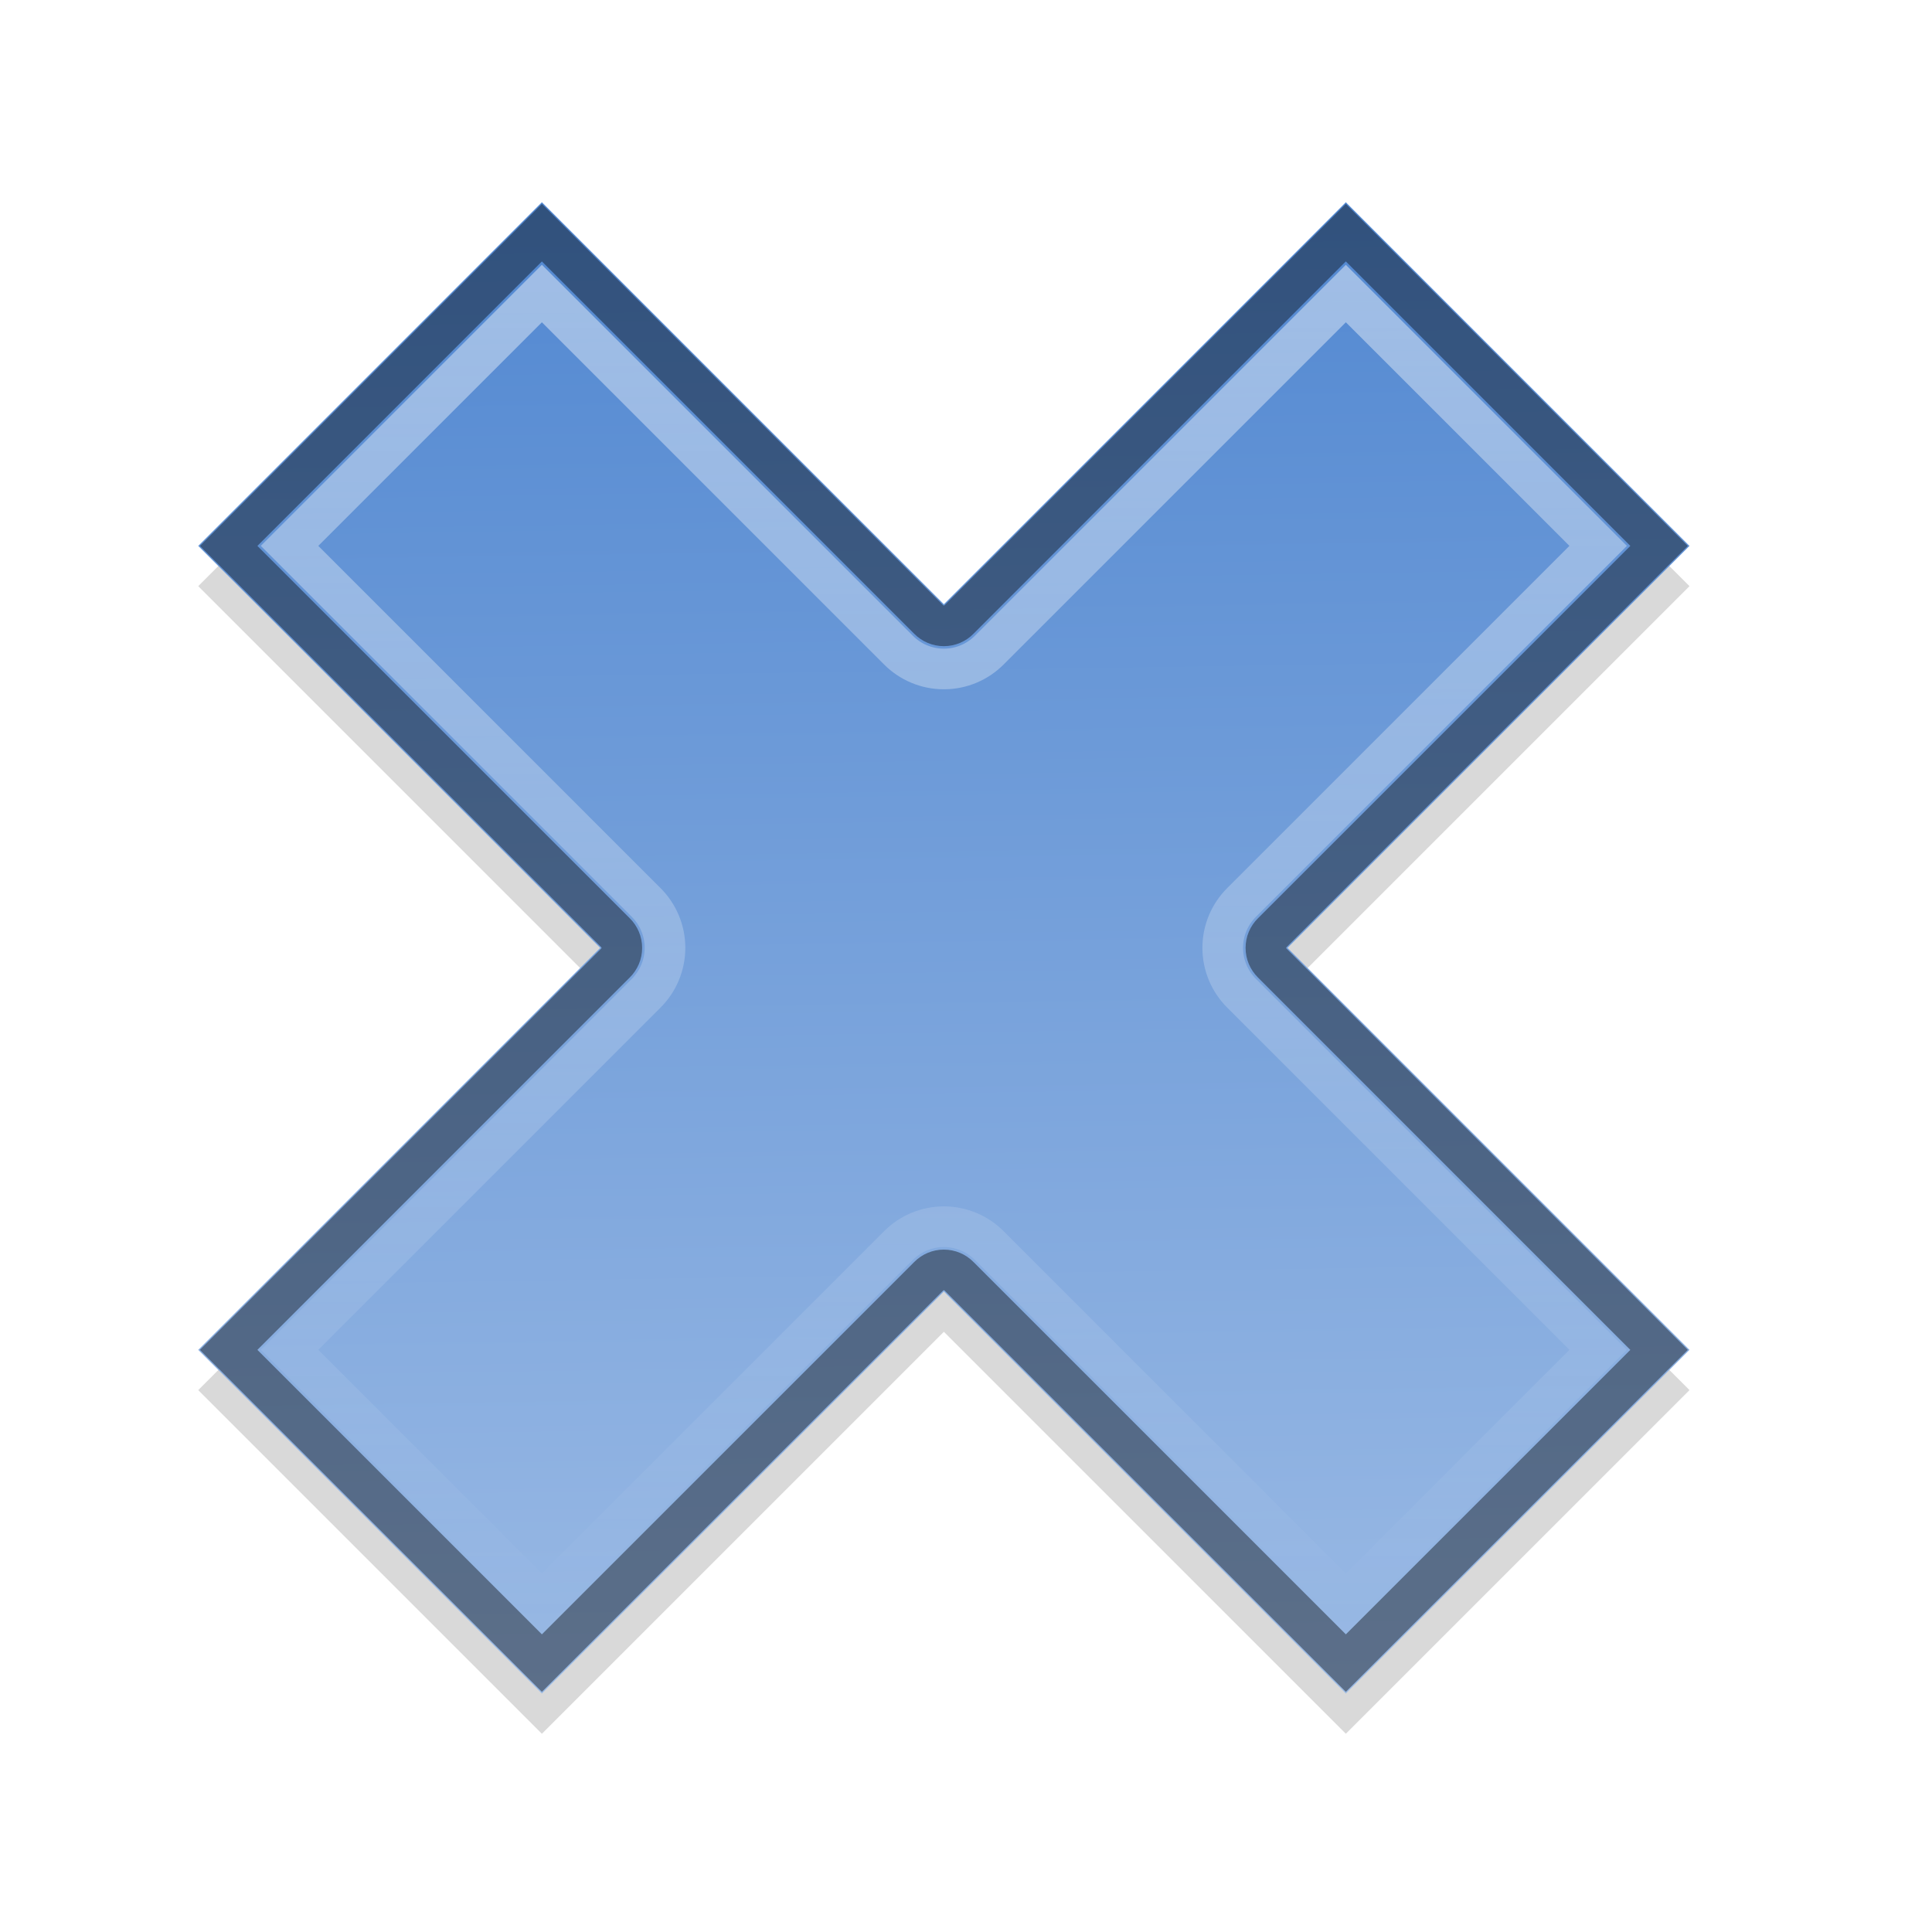
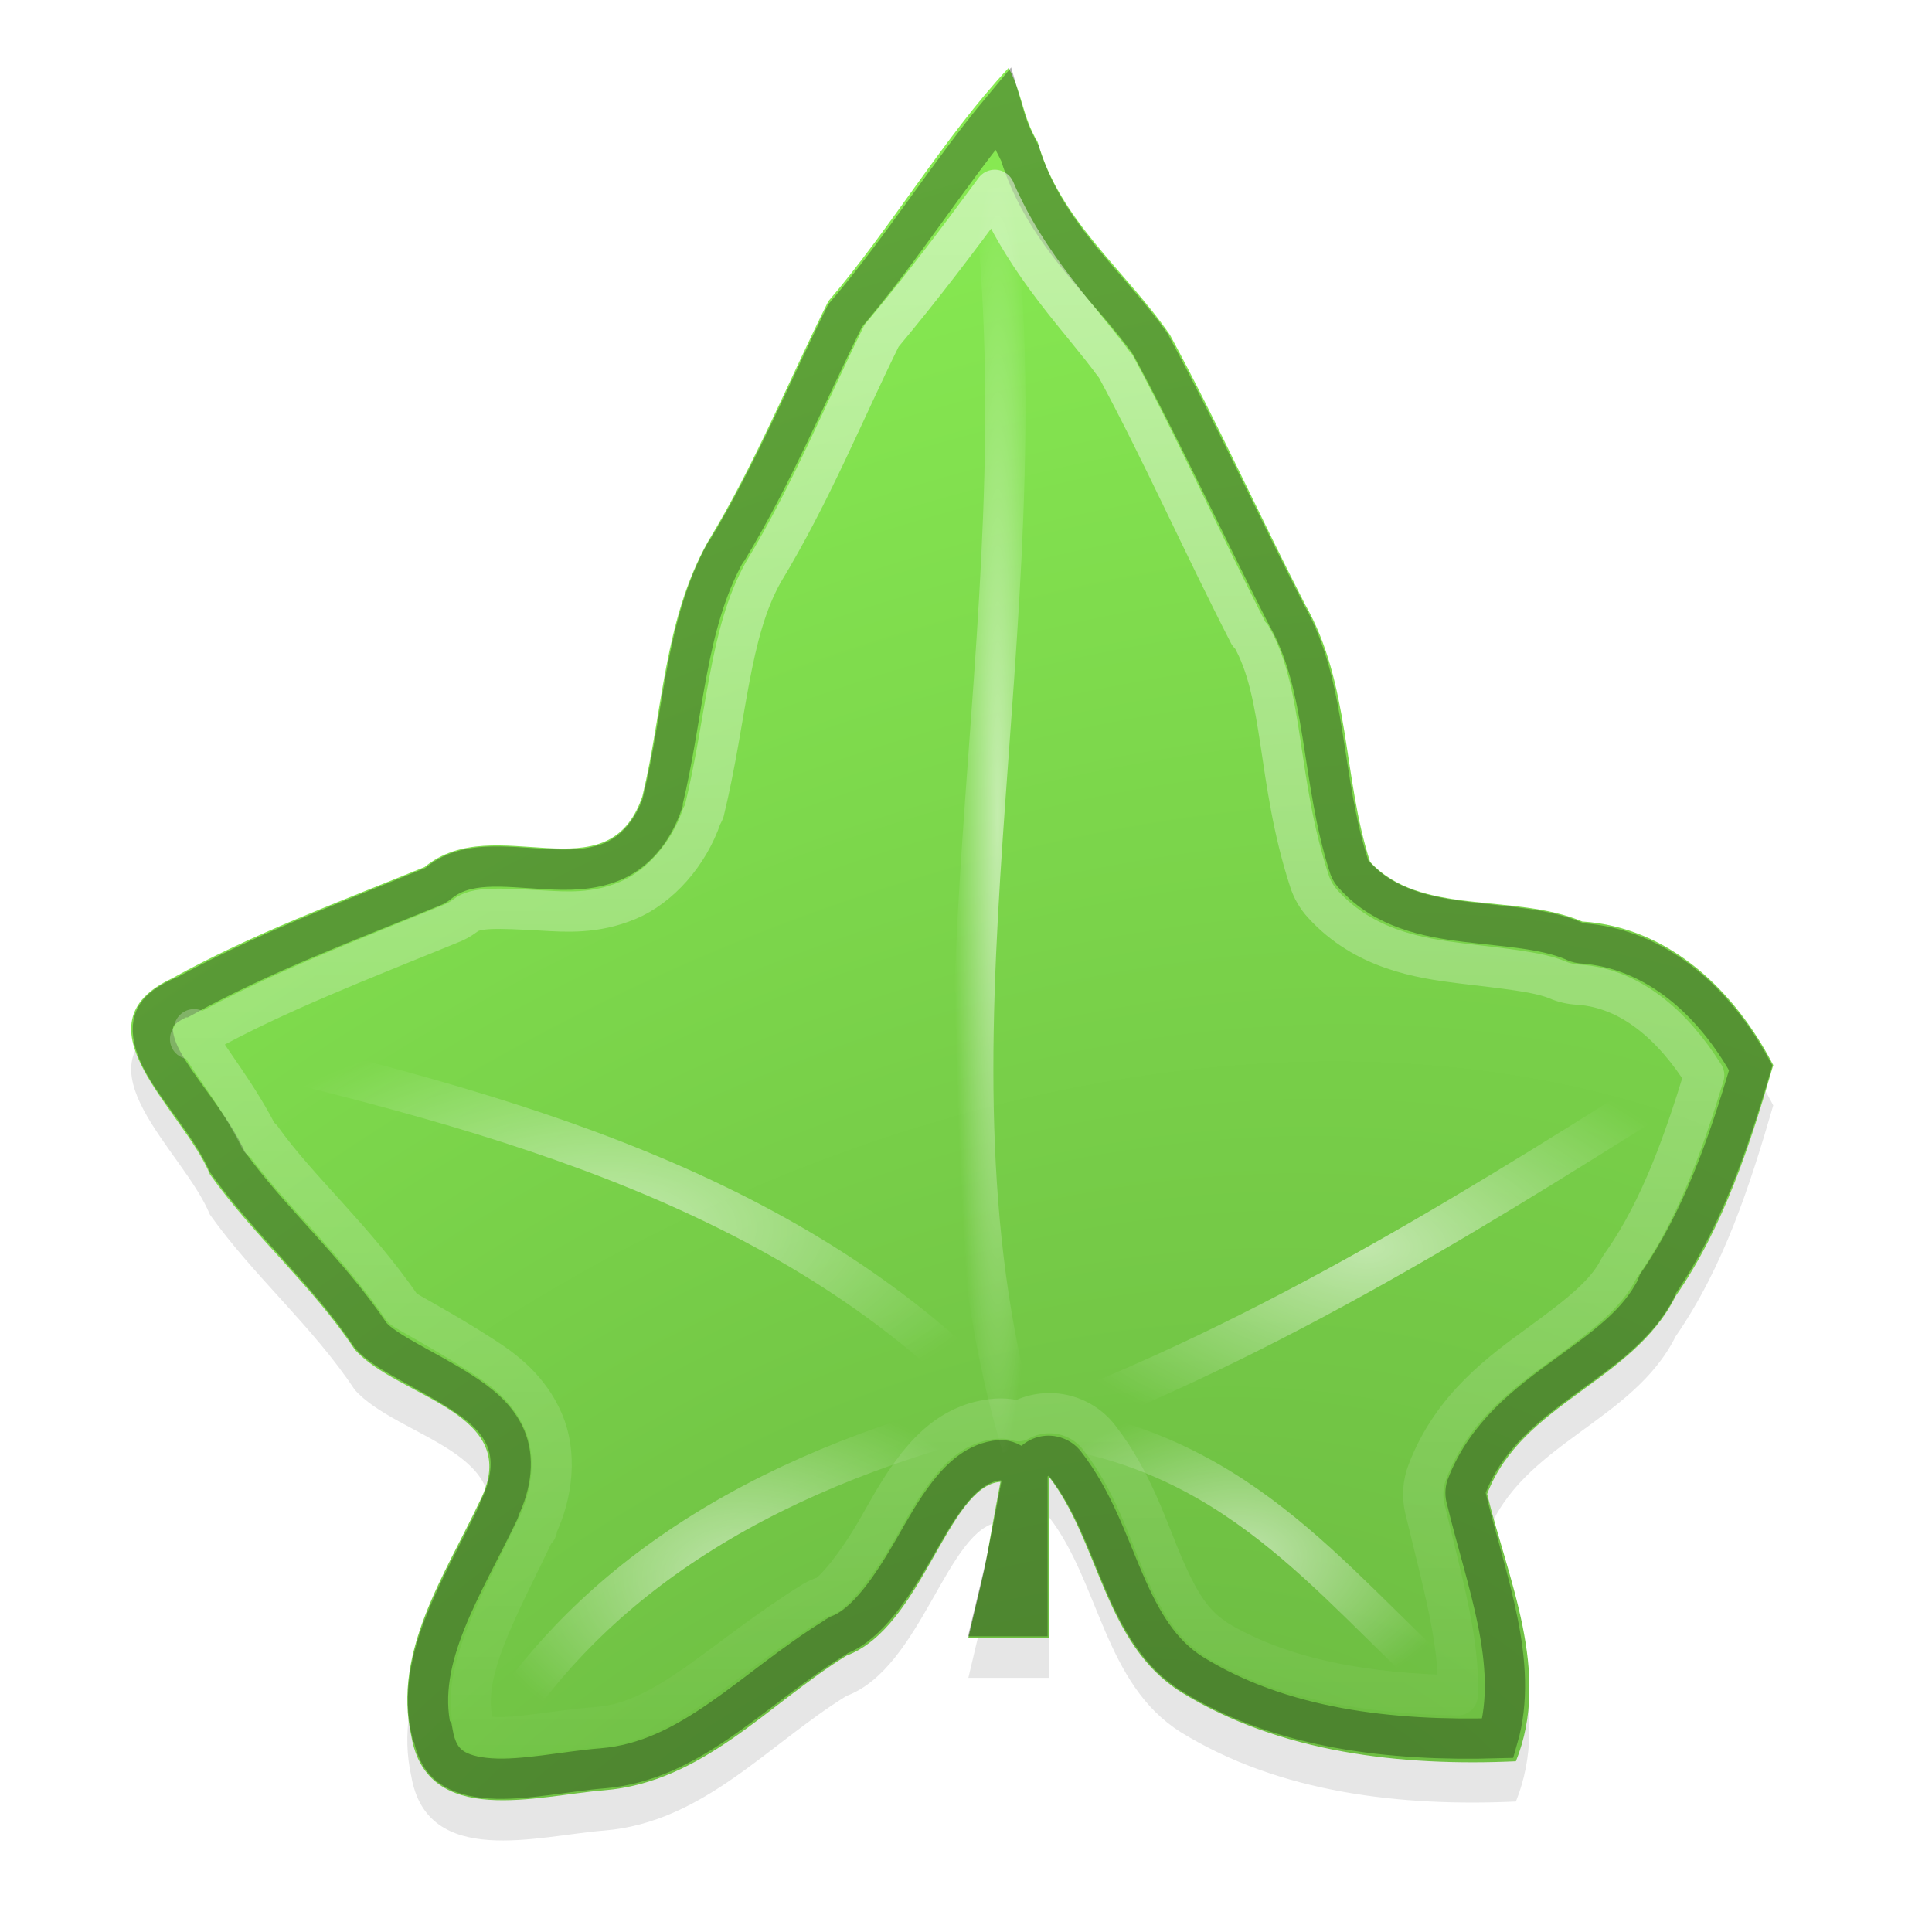
<svg xmlns="http://www.w3.org/2000/svg" xmlns:xlink="http://www.w3.org/1999/xlink" version="1.0" width="48" height="48">
-   <defs id="defs3">
-     <linearGradient id="linearGradient832">
-       <stop id="stop834" stop-color="#5288d1" />
-       <stop id="stop836" offset="1" stop-color="#9cbbe5" />
+   <defs id="defs4">
+     <linearGradient id="linearGradient4126">
+       <stop id="stop4128" stop-color="#ffffff" />
+       <stop id="stop4130" offset="1" stop-color="#ffffff" stop-opacity="0" />
    </linearGradient>
-     <linearGradient id="linearGradient3640">
-       <stop id="stop3642" stop-color="#ffffff" />
-       <stop id="stop3644" offset="1" stop-color="#ffffff" stop-opacity="0" />
+     <linearGradient id="linearGradient4066">
+       <stop id="stop4068" stop-color="#66b03e" />
+       <stop id="stop4070" offset="1" stop-color="#89ed53" />
    </linearGradient>
-     <radialGradient cx="60.05" cy="51.39" r="15.03" id="radialGradient3625" xlink:href="#linearGradient3588" gradientUnits="userSpaceOnUse" gradientTransform="matrix(-1.404511,1.188857,-1,-1.181396,199.7381,11.75054)" />
-     <linearGradient id="linearGradient3588">
-       <stop id="stop3590" stop-color="#eeeeee" />
-       <stop id="stop3592" offset="1" stop-color="#dcdcdc" />
-     </linearGradient>
-     <linearGradient y1="7.375" x2="0" y2="40.625" id="linearGradient3646" xlink:href="#linearGradient3640" gradientUnits="userSpaceOnUse" gradientTransform="matrix(1.008163,0,0,1.008163,-0.7459184,-0.6459184)" />
-     <linearGradient x1="41.825" y1="4.741" x2="42.41" y2="43" id="linearGradient838" xlink:href="#linearGradient832" gradientUnits="userSpaceOnUse" />
+     <radialGradient cx="21.201" cy="44.366" r="20.398" id="radialGradient4072" xlink:href="#linearGradient4066" gradientUnits="userSpaceOnUse" gradientTransform="matrix(2.631255,-2.006509,1.462866,1.918344,-94.68496,11.43081)" />
+     <linearGradient y1="4" x2="0" y2="44" id="linearGradient4082" xlink:href="#linearGradient4126" gradientUnits="userSpaceOnUse" />
+     <radialGradient cx="18.508" cy="39.176" r="6.813" id="radialGradient4132" xlink:href="#linearGradient4126" gradientUnits="userSpaceOnUse" gradientTransform="matrix(1,0,0,0.6735811,0,12.78794)" />
+     <radialGradient cx="30.775" cy="38.674" r="5.737" id="radialGradient4134" xlink:href="#linearGradient4126" gradientUnits="userSpaceOnUse" gradientTransform="matrix(1,0,0,0.6623734,0,13.05748)" />
+     <radialGradient cx="33.931" cy="30.999" r="8.893" id="radialGradient4136" xlink:href="#linearGradient4126" gradientUnits="userSpaceOnUse" gradientTransform="matrix(1,0,0,0.5644107,0,13.50264)" />
+     <radialGradient cx="24.787" cy="20.31" r="1.107" id="radialGradient4138" xlink:href="#linearGradient4126" gradientUnits="userSpaceOnUse" gradientTransform="matrix(1,0,0,14.57517,0,-275.7104)" />
+     <radialGradient cx="15.065" cy="30.496" r="10.4" id="radialGradient4140" xlink:href="#linearGradient4126" gradientUnits="userSpaceOnUse" gradientTransform="matrix(1,0,0,0.4895496,0,15.56691)" />
  </defs>
-   <path d="M 13.463,6.025 4.925,14.563 14.912,24.55 4.925,34.537 13.463,43.075 23.45,33.088 33.437,43.075 41.975,34.537 31.988,24.55 41.975,14.563 33.437,6.025 23.45,16.012 13.463,6.025 z" id="path3011" opacity="0.15" />
-   <path d="M 13.463,5.025 4.925,13.563 14.912,23.55 4.925,33.537 13.463,42.075 23.45,32.088 33.437,42.075 41.975,33.537 31.988,23.55 41.975,13.563 33.437,5.025 23.45,15.012 13.463,5.025 z" id="rect2849" fill="url(#linearGradient838)" />
-   <path d="m 13.463,7.293 -6.269,6.269 8.853,8.853 a 1.592,1.592 0 0 1 0,2.268 l -8.853,8.853 6.269,6.269 8.853,-8.853 a 1.592,1.592 0 0 1 2.268,0 l 8.853,8.853 6.269,-6.269 -8.853,-8.853 a 1.592,1.592 0 0 1 0,-2.268 l 8.853,-8.853 -6.269,-6.269 -8.853,8.853 a 1.592,1.592 0 0 1 -2.268,0 L 13.463,7.293 z" id="path2866" opacity="0.439" fill="none" stroke="url(#linearGradient3646)" stroke-width="1.01" />
-   <path d="m 13.463,5.781 -7.782,7.782 9.609,9.609 a 0.529,0.529 0 0 1 0,0.756 l -9.609,9.609 7.782,7.782 9.609,-9.609 a 0.529,0.529 0 0 1 0.756,0 l 9.609,9.609 7.782,-7.782 -9.609,-9.609 a 0.529,0.529 0 0 1 0,-0.756 l 9.609,-9.609 -7.782,-7.782 -9.609,9.609 a 0.529,0.529 0 0 1 -0.756,0 L 13.463,5.781 z" id="path2864" opacity="0.4" fill="none" stroke="#000000" stroke-width="1.01" />
+   <g transform="translate(-1.941406,0.6855627)" id="layer1">
+     <path d="m 27,2 c -1.602,1.719 -2.95,4.015 -4.479,5.798 -0.993,1.99 -1.825,4.057 -2.985,5.962 -1.106,1.97 -1.121,4.219 -1.635,6.338 -0.862,2.526 -3.66,0.319 -5.41,1.757 -2.117,0.867 -4.281,1.658 -6.271,2.764 -2.491,1.163 0.284,3.271 0.937,4.873 1.092,1.536 2.55,2.769 3.596,4.349 1.062,1.202 4.228,1.554 3.111,3.765 -0.869,1.836 -2.172,3.75 -1.704,5.84 0.396,2.297 3.148,1.476 4.788,1.348 2.467,-0.201 4.07,-2.14 6.024,-3.345 1.88,-0.701 2.51,-4.217 3.826,-4.32 C 26.315,39.693 26.604,38.456 26,41 c 1.5,0 1.5,0 2,0 0,-4 0,-3.5 0,-4 1.262,1.63 1.372,4.151 3.276,5.349 2.457,1.519 5.493,1.853 8.327,1.724 0.89,-2.205 -0.213,-4.56 -0.714,-6.642 0.859,-2.25 3.625,-2.79 4.681,-4.911 1.197,-1.731 1.851,-3.756 2.427,-5.743 -0.93,-1.801 -2.548,-3.426 -4.747,-3.568 -1.687,-0.716 -4.035,-0.129 -5.269,-1.482 C 35.301,19.632 35.492,17.304 34.368,15.335 33.227,13.113 32.199,10.832 31.011,8.638 29.91,7.037 28.267,5.791 27.724,3.846 27.338,3.201 27.351,2.668 27,2 z" id="path4142" opacity="0.1" fill-rule="evenodd" />
+     <path d="m 27,1 c -1.602,1.719 -2.95,4.015 -4.479,5.798 -0.993,1.99 -1.825,4.057 -2.985,5.962 -1.106,1.97 -1.121,4.219 -1.635,6.338 -0.862,2.526 -3.66,0.319 -5.41,1.757 -2.117,0.867 -4.281,1.658 -6.271,2.764 -2.491,1.163 0.284,3.271 0.937,4.873 1.092,1.536 2.55,2.769 3.596,4.349 1.062,1.202 4.228,1.554 3.111,3.765 -0.869,1.836 -2.172,3.75 -1.704,5.84 0.396,2.297 3.148,1.476 4.788,1.348 2.467,-0.201 4.07,-2.14 6.024,-3.345 1.88,-0.701 2.51,-4.217 3.826,-4.32 C 26.315,38.693 26.604,37.456 26,40 c 1.5,0 1.5,0 2,0 0,-4 0,-3.5 0,-4 1.262,1.63 1.372,4.151 3.276,5.349 2.457,1.519 5.493,1.853 8.327,1.724 0.89,-2.205 -0.213,-4.56 -0.714,-6.642 0.859,-2.25 3.625,-2.79 4.681,-4.911 1.197,-1.731 1.851,-3.756 2.427,-5.743 -0.93,-1.801 -2.548,-3.426 -4.747,-3.568 -1.687,-0.716 -4.035,-0.129 -5.269,-1.482 C 35.301,18.632 35.492,16.305 34.368,14.335 33.227,12.114 32.199,9.833 31.011,7.638 29.91,6.037 28.267,4.791 27.724,2.846 27.338,2.201 27.351,1.668 27,1 z" id="path3278" fill="url(#radialGradient4072)" fill-rule="evenodd" />
+     <path d="M 26.844,2.031 C 25.526,3.61 24.324,5.54 22.938,7.156 21.987,9.074 21.151,11.102 20,13 c -0.007,0.012 -0.024,0.019 -0.031,0.031 -1.003,1.814 -1.032,4.001 -1.562,6.188 a 0.524,0.524 0 0 1 0,0.031 c -0.251,0.736 -0.708,1.244 -1.25,1.469 -0.542,0.225 -1.122,0.218 -1.656,0.188 -1.069,-0.061 -1.989,-0.205 -2.656,0.344 a 0.524,0.524 0 0 1 -0.156,0.094 c -2.127,0.871 -4.277,1.67 -6.219,2.75 a 0.524,0.524 0 0 1 -0.031,0 C 5.904,24.343 5.791,24.552 5.75,24.75 c -0.041,0.198 0.013,0.52 0.219,0.906 0.393,0.74 1.211,1.61 1.625,2.531 1.029,1.447 2.467,2.68 3.562,4.312 0.375,0.425 1.383,0.844 2.25,1.406 0.434,0.281 0.871,0.614 1.094,1.125 0.22,0.503 0.157,1.144 -0.156,1.781 -0.004,0.009 0.004,0.023 0,0.031 -0.895,1.884 -2.093,3.658 -1.688,5.469 a 0.524,0.524 0 0 1 0.031,0.031 c 0.081,0.469 0.242,0.712 0.469,0.875 0.227,0.163 0.556,0.253 0.969,0.281 0.825,0.057 1.897,-0.181 2.781,-0.25 2.213,-0.18 3.724,-1.98 5.781,-3.25 a 0.524,0.524 0 0 1 0.094,-0.062 c 0.69,-0.257 1.317,-1.185 1.875,-2.156 0.279,-0.486 0.53,-0.94 0.844,-1.344 0.314,-0.404 0.725,-0.8 1.281,-0.844 a 0.524,0.524 0 0 1 0.531,0.625 c -0.402,2.132 -0.391,2.003 -0.688,3.25 l 0.844,0 0,-3.469 a 0.524,0.524 0 0 1 0.938,-0.312 c 0.706,0.912 1.056,1.984 1.469,2.938 0.412,0.954 0.872,1.768 1.688,2.281 2.209,1.366 4.942,1.67 7.594,1.594 0.537,-1.853 -0.292,-3.906 -0.781,-5.938 a 0.524,0.524 0 0 1 0,-0.312 c 0.492,-1.287 1.53,-2.065 2.469,-2.75 0.939,-0.685 1.796,-1.275 2.25,-2.188 A 0.524,0.524 0 0 1 43.125,31.219 c 1.097,-1.587 1.755,-3.473 2.312,-5.375 C 44.552,24.229 43.107,22.873 41.219,22.75 a 0.524,0.524 0 0 1 -0.188,-0.062 C 40.315,22.384 39.361,22.339 38.375,22.219 37.389,22.099 36.347,21.889 35.594,21.062 a 0.524,0.524 0 0 1 -0.125,-0.188 C 34.743,18.642 34.929,16.386 33.906,14.594 32.769,12.378 31.725,10.092 30.562,7.938 30.552,7.917 30.542,7.895 30.531,7.875 29.517,6.426 27.909,5.168 27.281,3.125 27.25,3.073 27.246,3.05 27.219,3 27.016,2.624 26.932,2.335 26.844,2.031 z" id="path3296" opacity="0.3" fill="none" stroke="#000000" />
+     <path d="m 26.656,4.031 c -0.888,1.207 -1.774,2.386 -2.812,3.625 -0.924,1.87 -1.741,3.901 -2.938,5.875 -0.858,1.527 -0.895,3.574 -1.469,5.938 a 1.564,1.564 0 0 1 -0.062,0.125 c -0.321,0.942 -1.041,1.761 -1.844,2.094 -0.803,0.333 -1.516,0.283 -2.094,0.25 -1.156,-0.065 -1.682,-0.085 -1.938,0.125 a 1.564,1.564 0 0 1 -0.406,0.219 C 10.945,23.161 8.818,23.972 6.969,25 A 1.564,1.564 0 0 1 6.875,25.031 c -0.358,0.167 -0.161,0.112 -0.125,-0.062 0.036,-0.174 -0.027,-0.099 0.125,0.188 0.273,0.514 1.001,1.385 1.531,2.469 L 8.438,27.594 c 0.907,1.276 2.317,2.497 3.5,4.219 0.066,0.075 1.007,0.554 2.031,1.219 0.512,0.332 1.117,0.786 1.469,1.594 0.345,0.79 0.242,1.801 -0.156,2.625 -0.009,0.018 0.009,0.045 0,0.062 l -0.031,0 c -0.939,1.974 -1.846,3.516 -1.562,4.781 a 1.564,1.564 0 0 1 0,0.062 c 0.045,0.26 0.057,0.215 0.062,0.219 0.006,0.004 0.14,0.073 0.438,0.094 0.595,0.041 1.613,-0.171 2.625,-0.25 1.711,-0.139 3.08,-1.728 5.344,-3.125 a 1.564,1.564 0 0 1 0.281,-0.125 c 0.195,-0.073 0.762,-0.729 1.312,-1.688 0.275,-0.479 0.548,-0.998 0.938,-1.5 0.39,-0.502 0.992,-1.14 2,-1.219 a 1.564,1.564 0 0 1 0.562,0.062 1.564,1.564 0 0 1 2,0.406 c 0.855,1.105 1.206,2.29 1.594,3.188 0.38,0.88 0.722,1.436 1.25,1.781 0.011,0.007 0.021,0.025 0.031,0.031 1.691,1.034 3.854,1.363 6.031,1.406 0.061,-1.291 -0.367,-2.773 -0.812,-4.625 a 1.564,1.564 0 0 1 0.062,-0.938 c 0.615,-1.61 1.86,-2.493 2.812,-3.188 0.953,-0.695 1.629,-1.225 1.938,-1.844 a 1.564,1.564 0 0 1 0.125,-0.188 c 0.9,-1.302 1.485,-2.934 2,-4.625 -0.765,-1.219 -1.82,-2.165 -3.125,-2.25 A 1.564,1.564 0 0 1 40.625,23.656 C 40.16,23.459 39.298,23.378 38.25,23.25 37.202,23.122 35.838,22.905 34.812,21.781 A 1.564,1.564 0 0 1 34.469,21.188 c -0.815,-2.507 -0.616,-4.623 -1.438,-6.062 a 1.564,1.564 0 0 1 -0.062,-0.062 C 31.812,12.809 30.801,10.526 29.656,8.406 29.649,8.396 29.632,8.385 29.625,8.375 28.817,7.261 27.482,5.958 26.656,4.031 z" id="path4074" opacity="0.5" fill="none" stroke="url(#linearGradient4082)" stroke-linejoin="round" stroke-miterlimit="0" />
+     <path d="M 24.677,4.671 C 25.98,15.754 22.437,26.127 25.395,35.948" transform="translate(1.941406,-0.6855627)" id="path4084" opacity="0.55" fill="none" stroke="url(#radialGradient4138)" />
+     <path d="M 5.165,25.905 C 12.556,27.648 19.825,29.592 24.964,35.088" transform="translate(1.941406,-0.6855627)" id="path4086" opacity="0.55" fill="none" stroke="url(#radialGradient4140)" />
+     <path d="m 42.324,26.479 c -5.35,3.38 -10.69,6.777 -16.786,9.039" transform="translate(1.941406,-0.6855627)" id="path4088" opacity="0.55" fill="none" stroke="url(#radialGradient4136)" />
+     <path d="m 12.195,43.265 c 2.367,-3.831 6.434,-6.642 12.626,-8.178 l 0,0" transform="translate(1.941406,-0.6855627)" id="path4090" opacity="0.55" fill="none" stroke="url(#radialGradient4132)" />
+     <path d="m 25.538,35.374 c 5.155,0.536 7.474,3.909 10.473,6.6" transform="translate(1.941406,-0.6855627)" id="path4092" opacity="0.55" fill="none" stroke="url(#radialGradient4134)" />
+   </g>
</svg>
